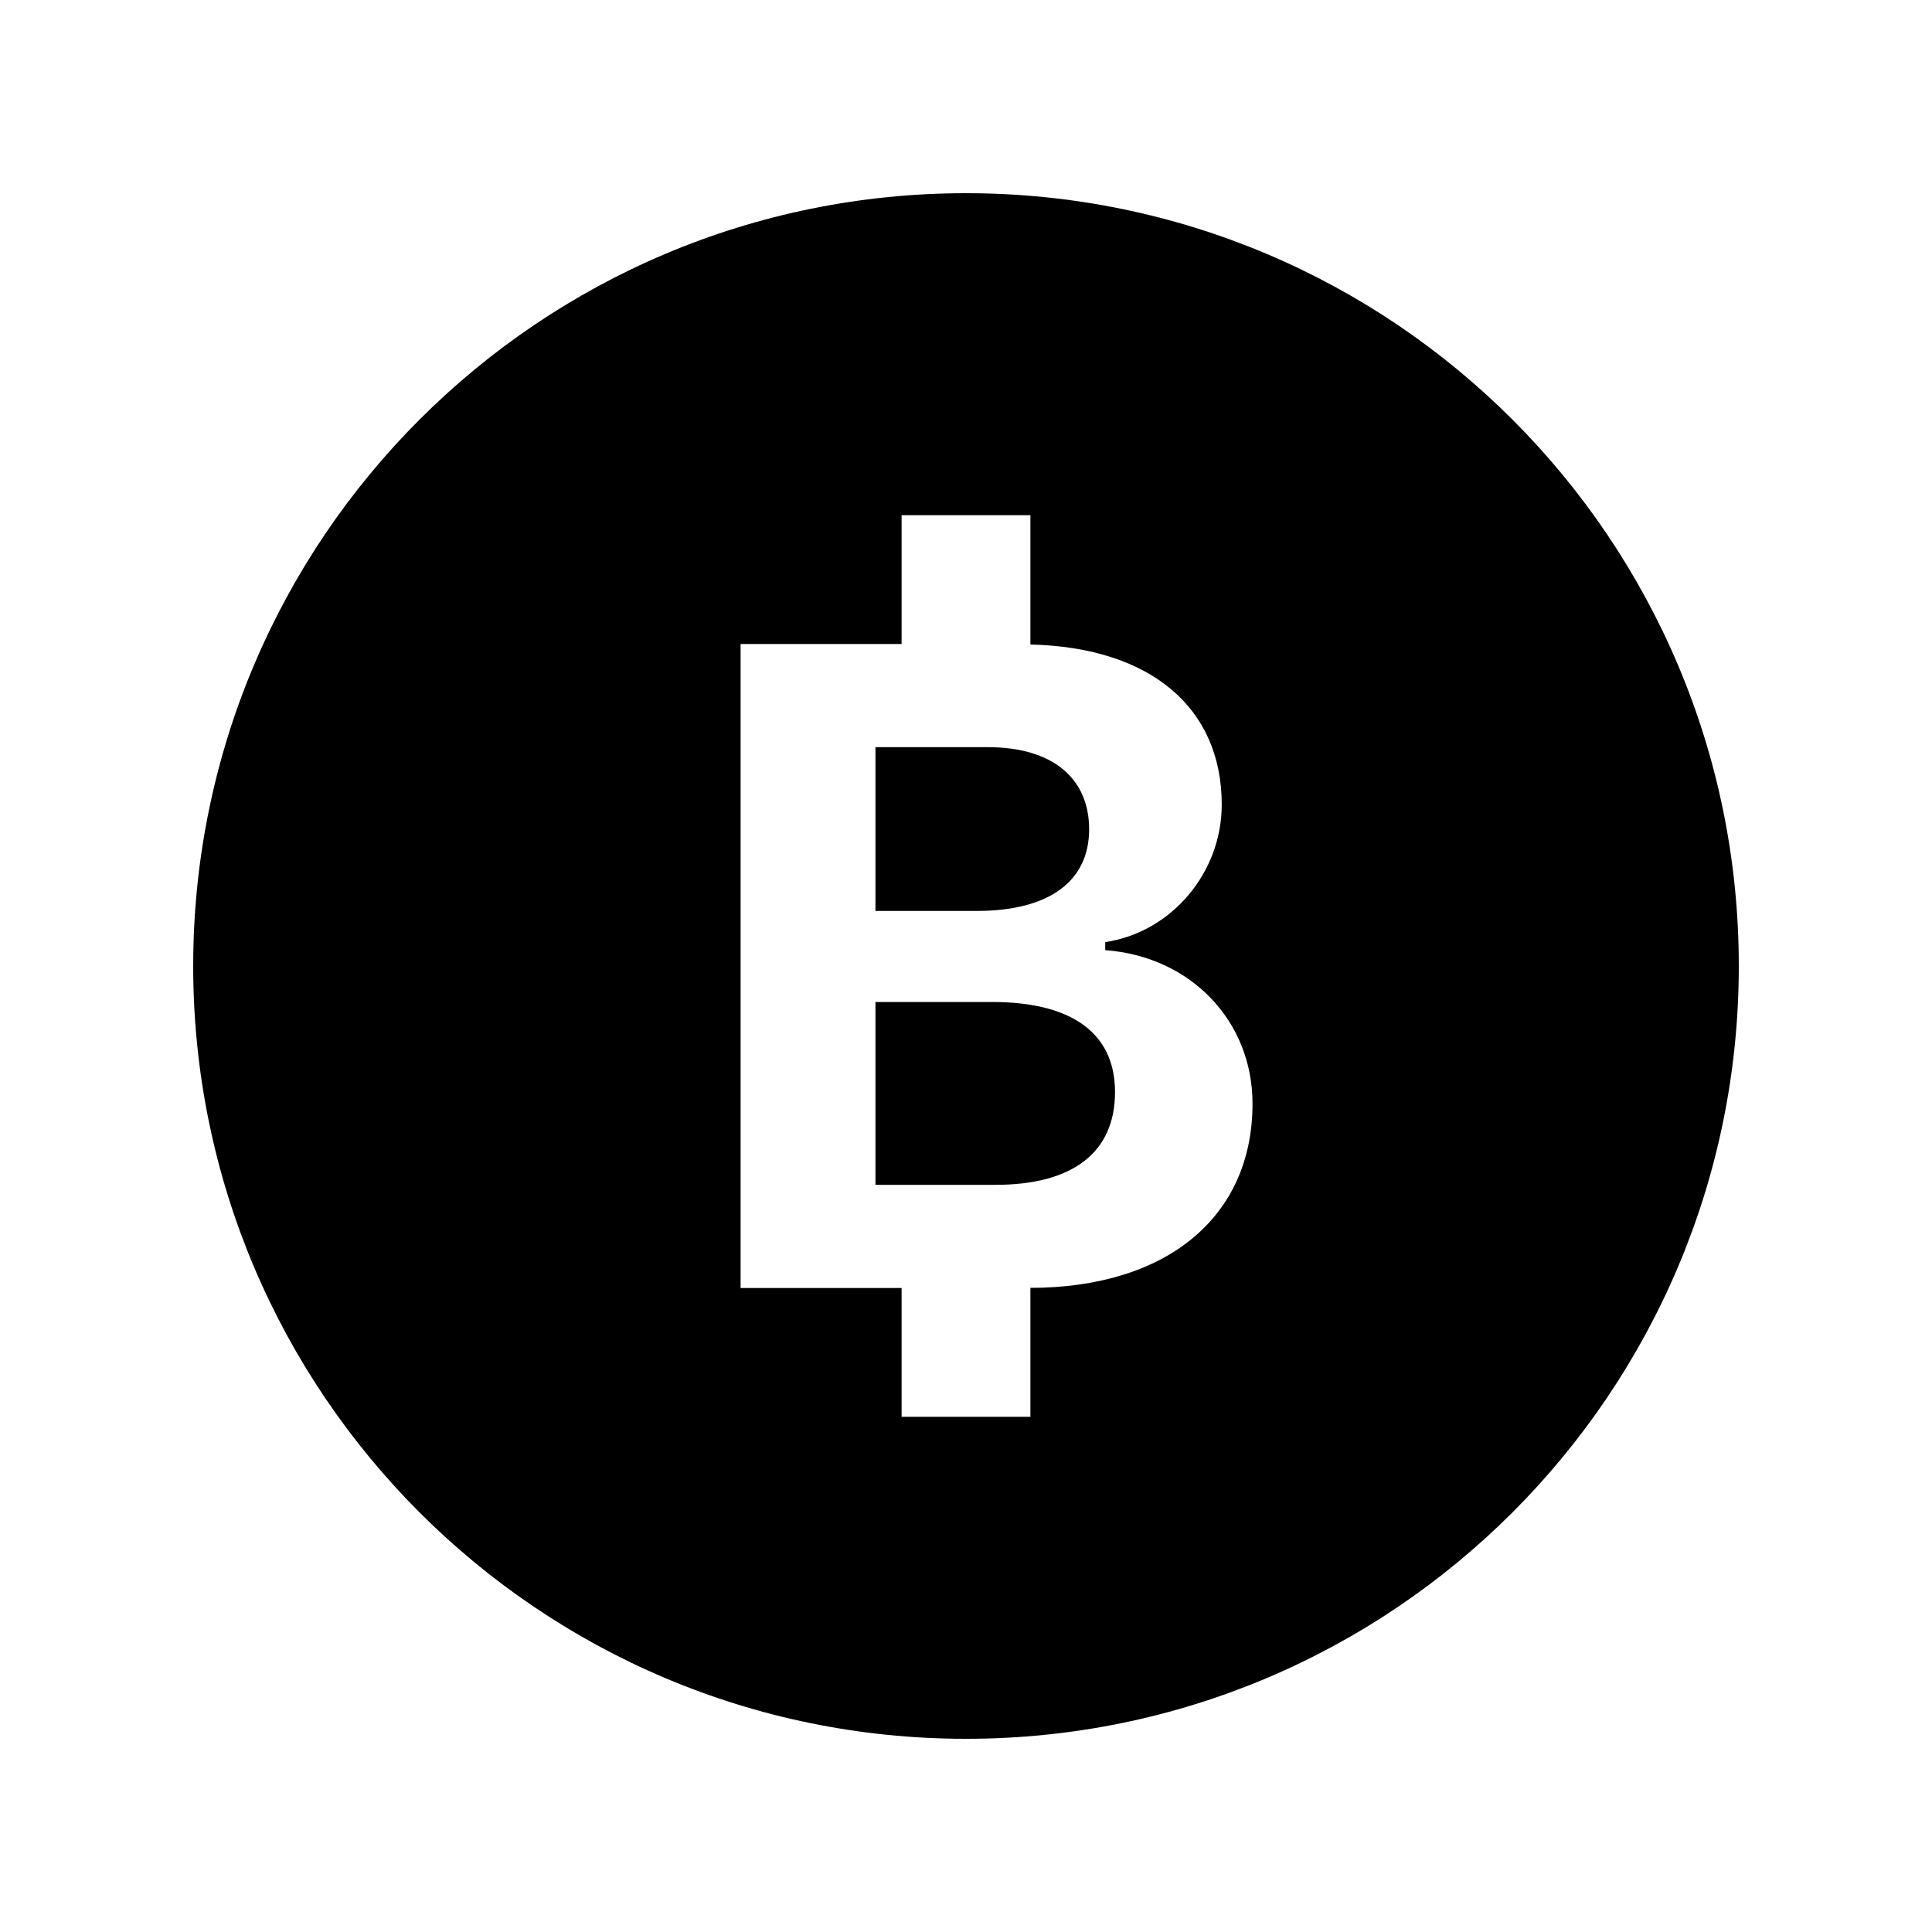
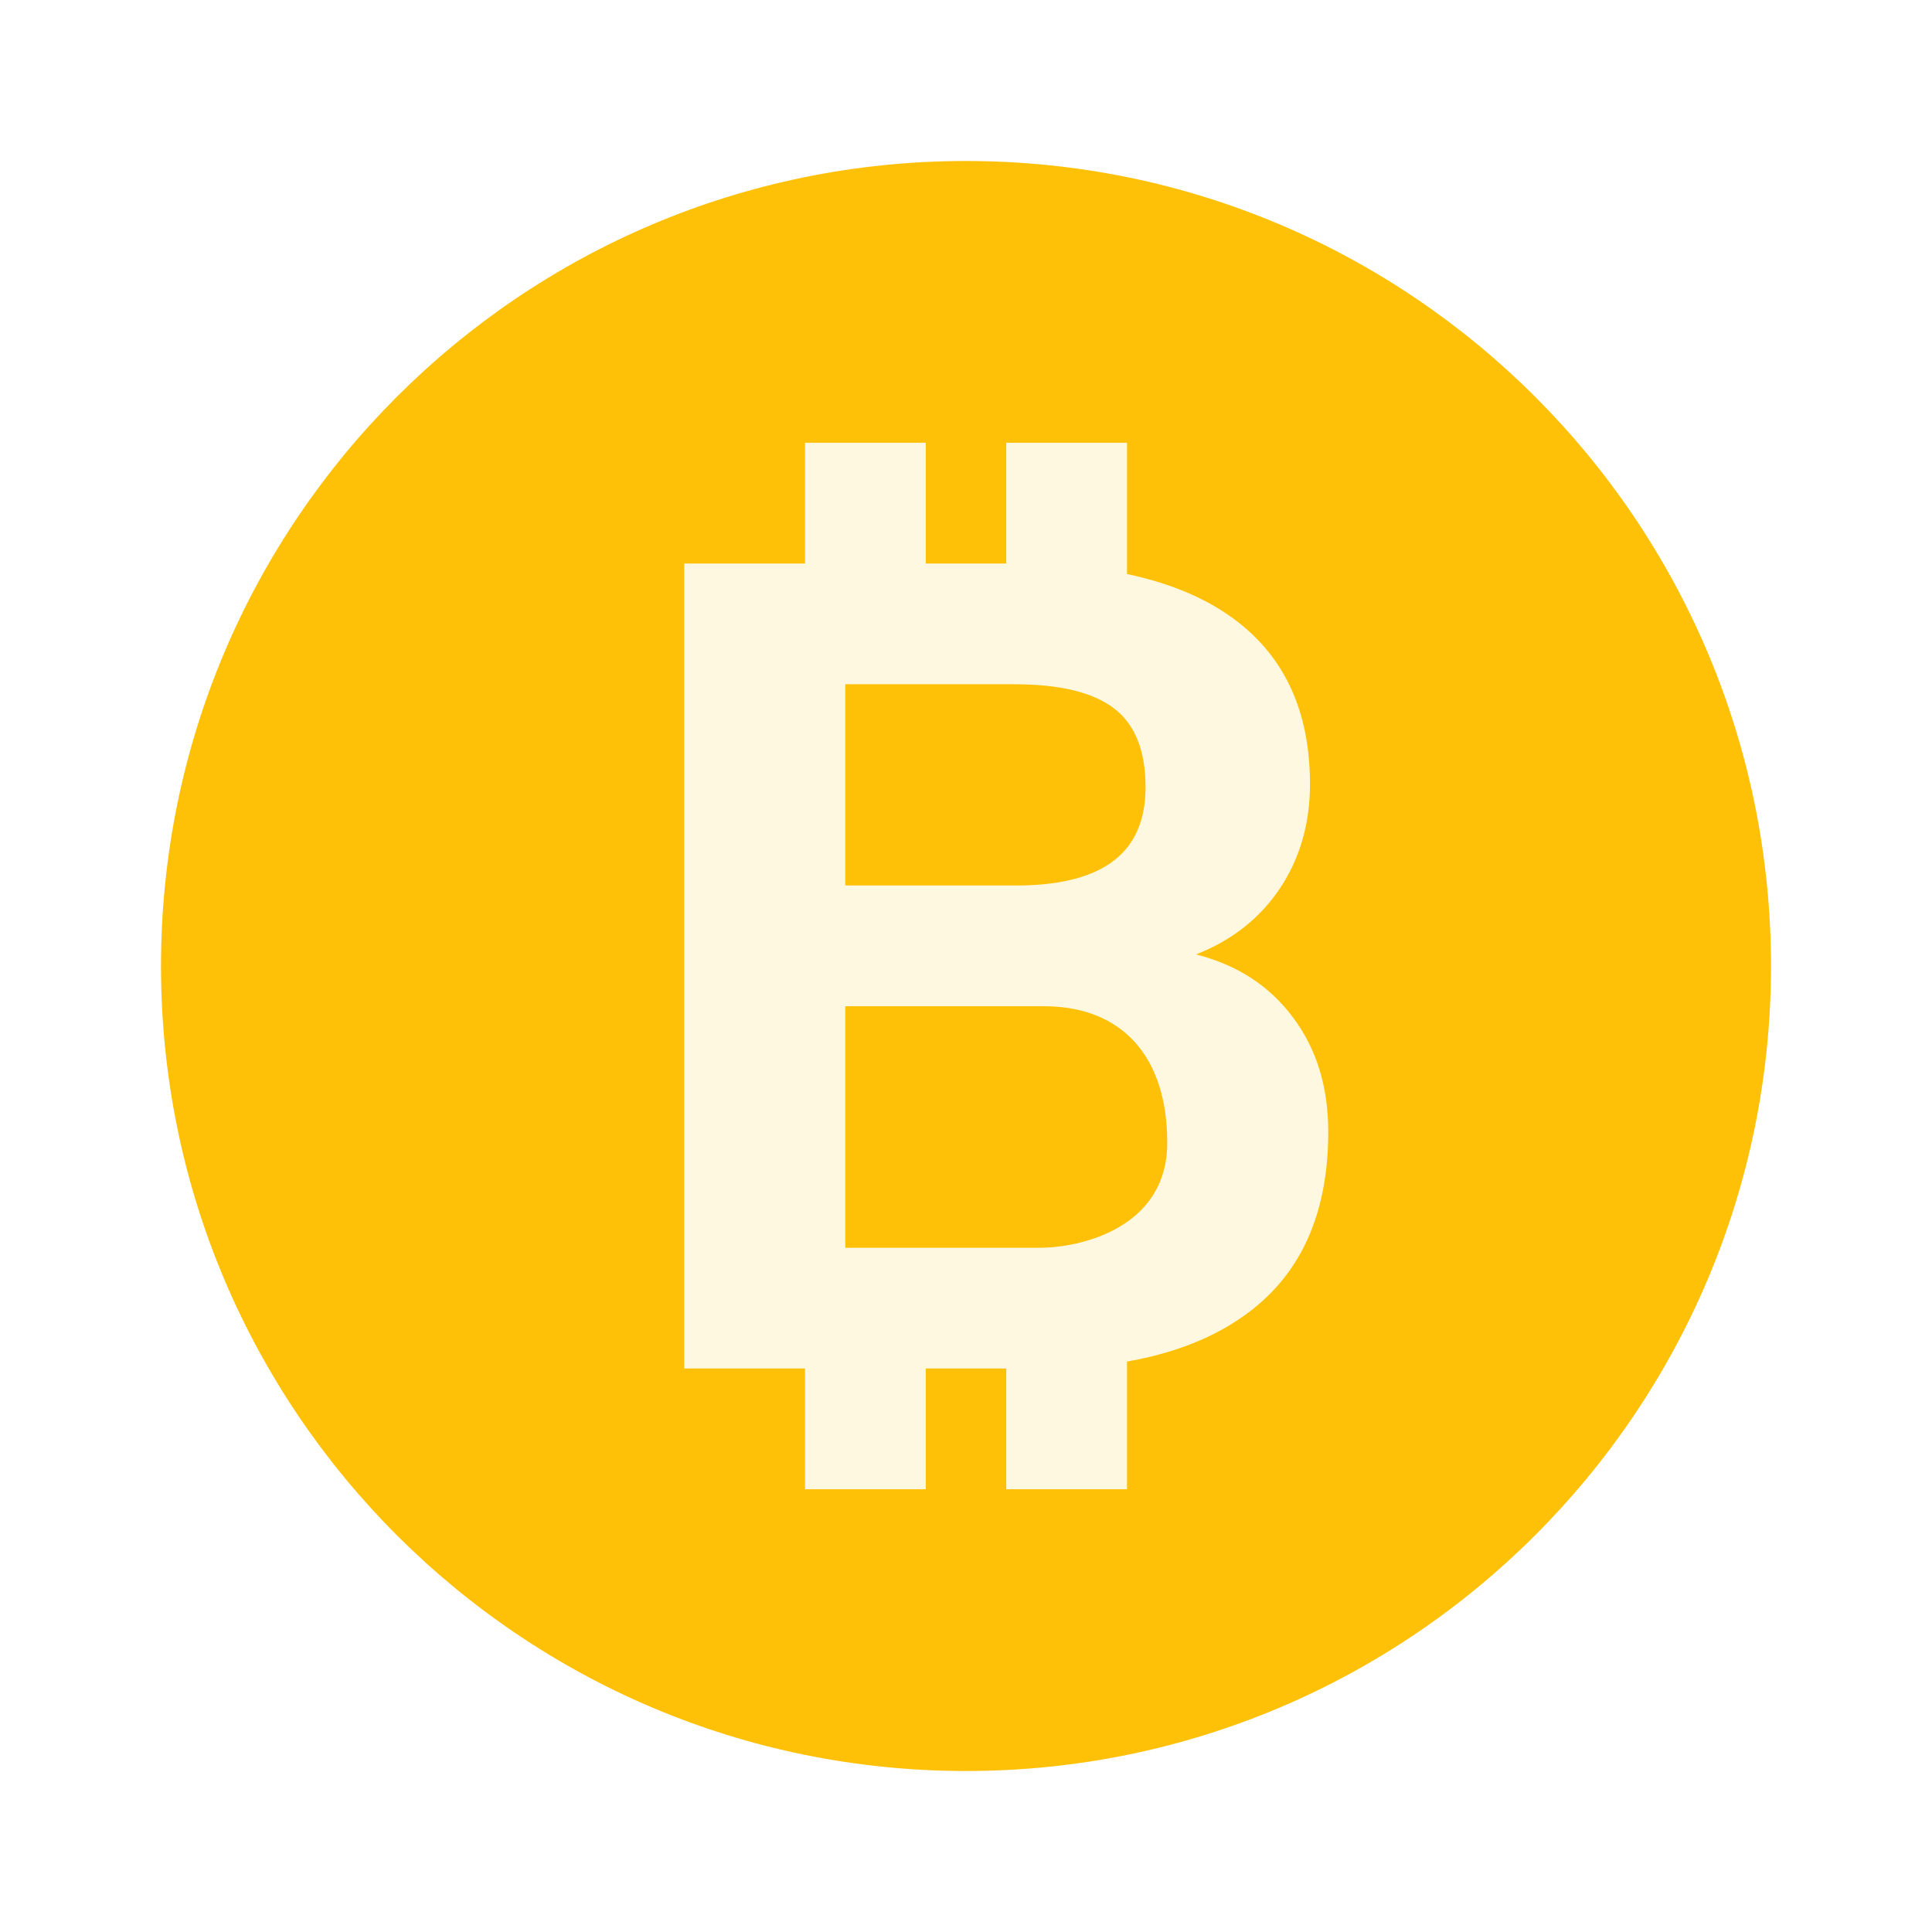
- <svg xmlns="http://www.w3.org/2000/svg" fill="#000000" viewBox="0 0 30 30" width="30px" height="30px">
-   <path d="M 15 3 C 8.373 3 3 8.373 3 15 C 3 21.627 8.373 27 15 27 C 21.627 27 27 21.627 27 15 C 27 8.373 21.627 3 15 3 z M 14 8 L 16 8 L 16 10.008 C 17.86 10.051 18.971 10.984 18.971 12.494 C 18.971 13.554 18.188 14.477 17.162 14.629 L 17.162 14.754 C 18.486 14.851 19.449 15.85 19.449 17.139 C 19.449 18.889 18.129 19.995 16 19.998 L 16 22 L 14 22 L 14 20 L 11.5 20 L 11.5 10 L 14 10 L 14 8 z M 13.594 11.602 L 13.594 14.145 L 15.166 14.145 C 16.296 14.145 16.912 13.681 16.912 12.877 C 16.912 12.08 16.338 11.602 15.34 11.602 L 13.594 11.602 z M 13.594 15.559 L 13.594 18.398 L 15.457 18.398 C 16.663 18.398 17.314 17.892 17.314 16.957 C 17.314 16.042 16.641 15.559 15.408 15.559 L 13.594 15.559 z" />
+ <svg xmlns="http://www.w3.org/2000/svg" viewBox="0 0 48 48" width="16px" height="16px">
+   <path fill="#ffc107" d="M44,24c0,11.044-8.956,20-20,20S4,35.044,4,24S12.956,4,24,4S44,12.956,44,24z" />
+   <path fill="#fff8e1" d="M17,34V14h8.199c2.41,0,4.234,0.465,5.48,1.395s1.867,2.293,1.867,4.086c0,0.98-0.25,1.844-0.746,2.59c-0.5,0.746-1.195,1.293-2.086,1.641c1.016,0.258,1.816,0.773,2.402,1.555C32.703,26.043,33,26.992,33,28.121c0,1.922-0.609,3.379-1.828,4.367S28.219,33.98,25.965,34H17z M21,22h4.363c2.063-0.035,3.098-0.824,3.098-2.445c0-0.906-0.262-1.559-0.785-1.957S26.328,17,25.199,17H21V22z M21,25v6h4.844C26.805,31,29,30.531,29,28.391S27.883,25.027,26,25H21z" />
+   <path fill="#fff8e1" d="M20 11h3v5h-3V11zM25 11h3v5h-3V11zM20 32h3v5h-3V32zM25 32h3v5h-3V32z" />
</svg>
